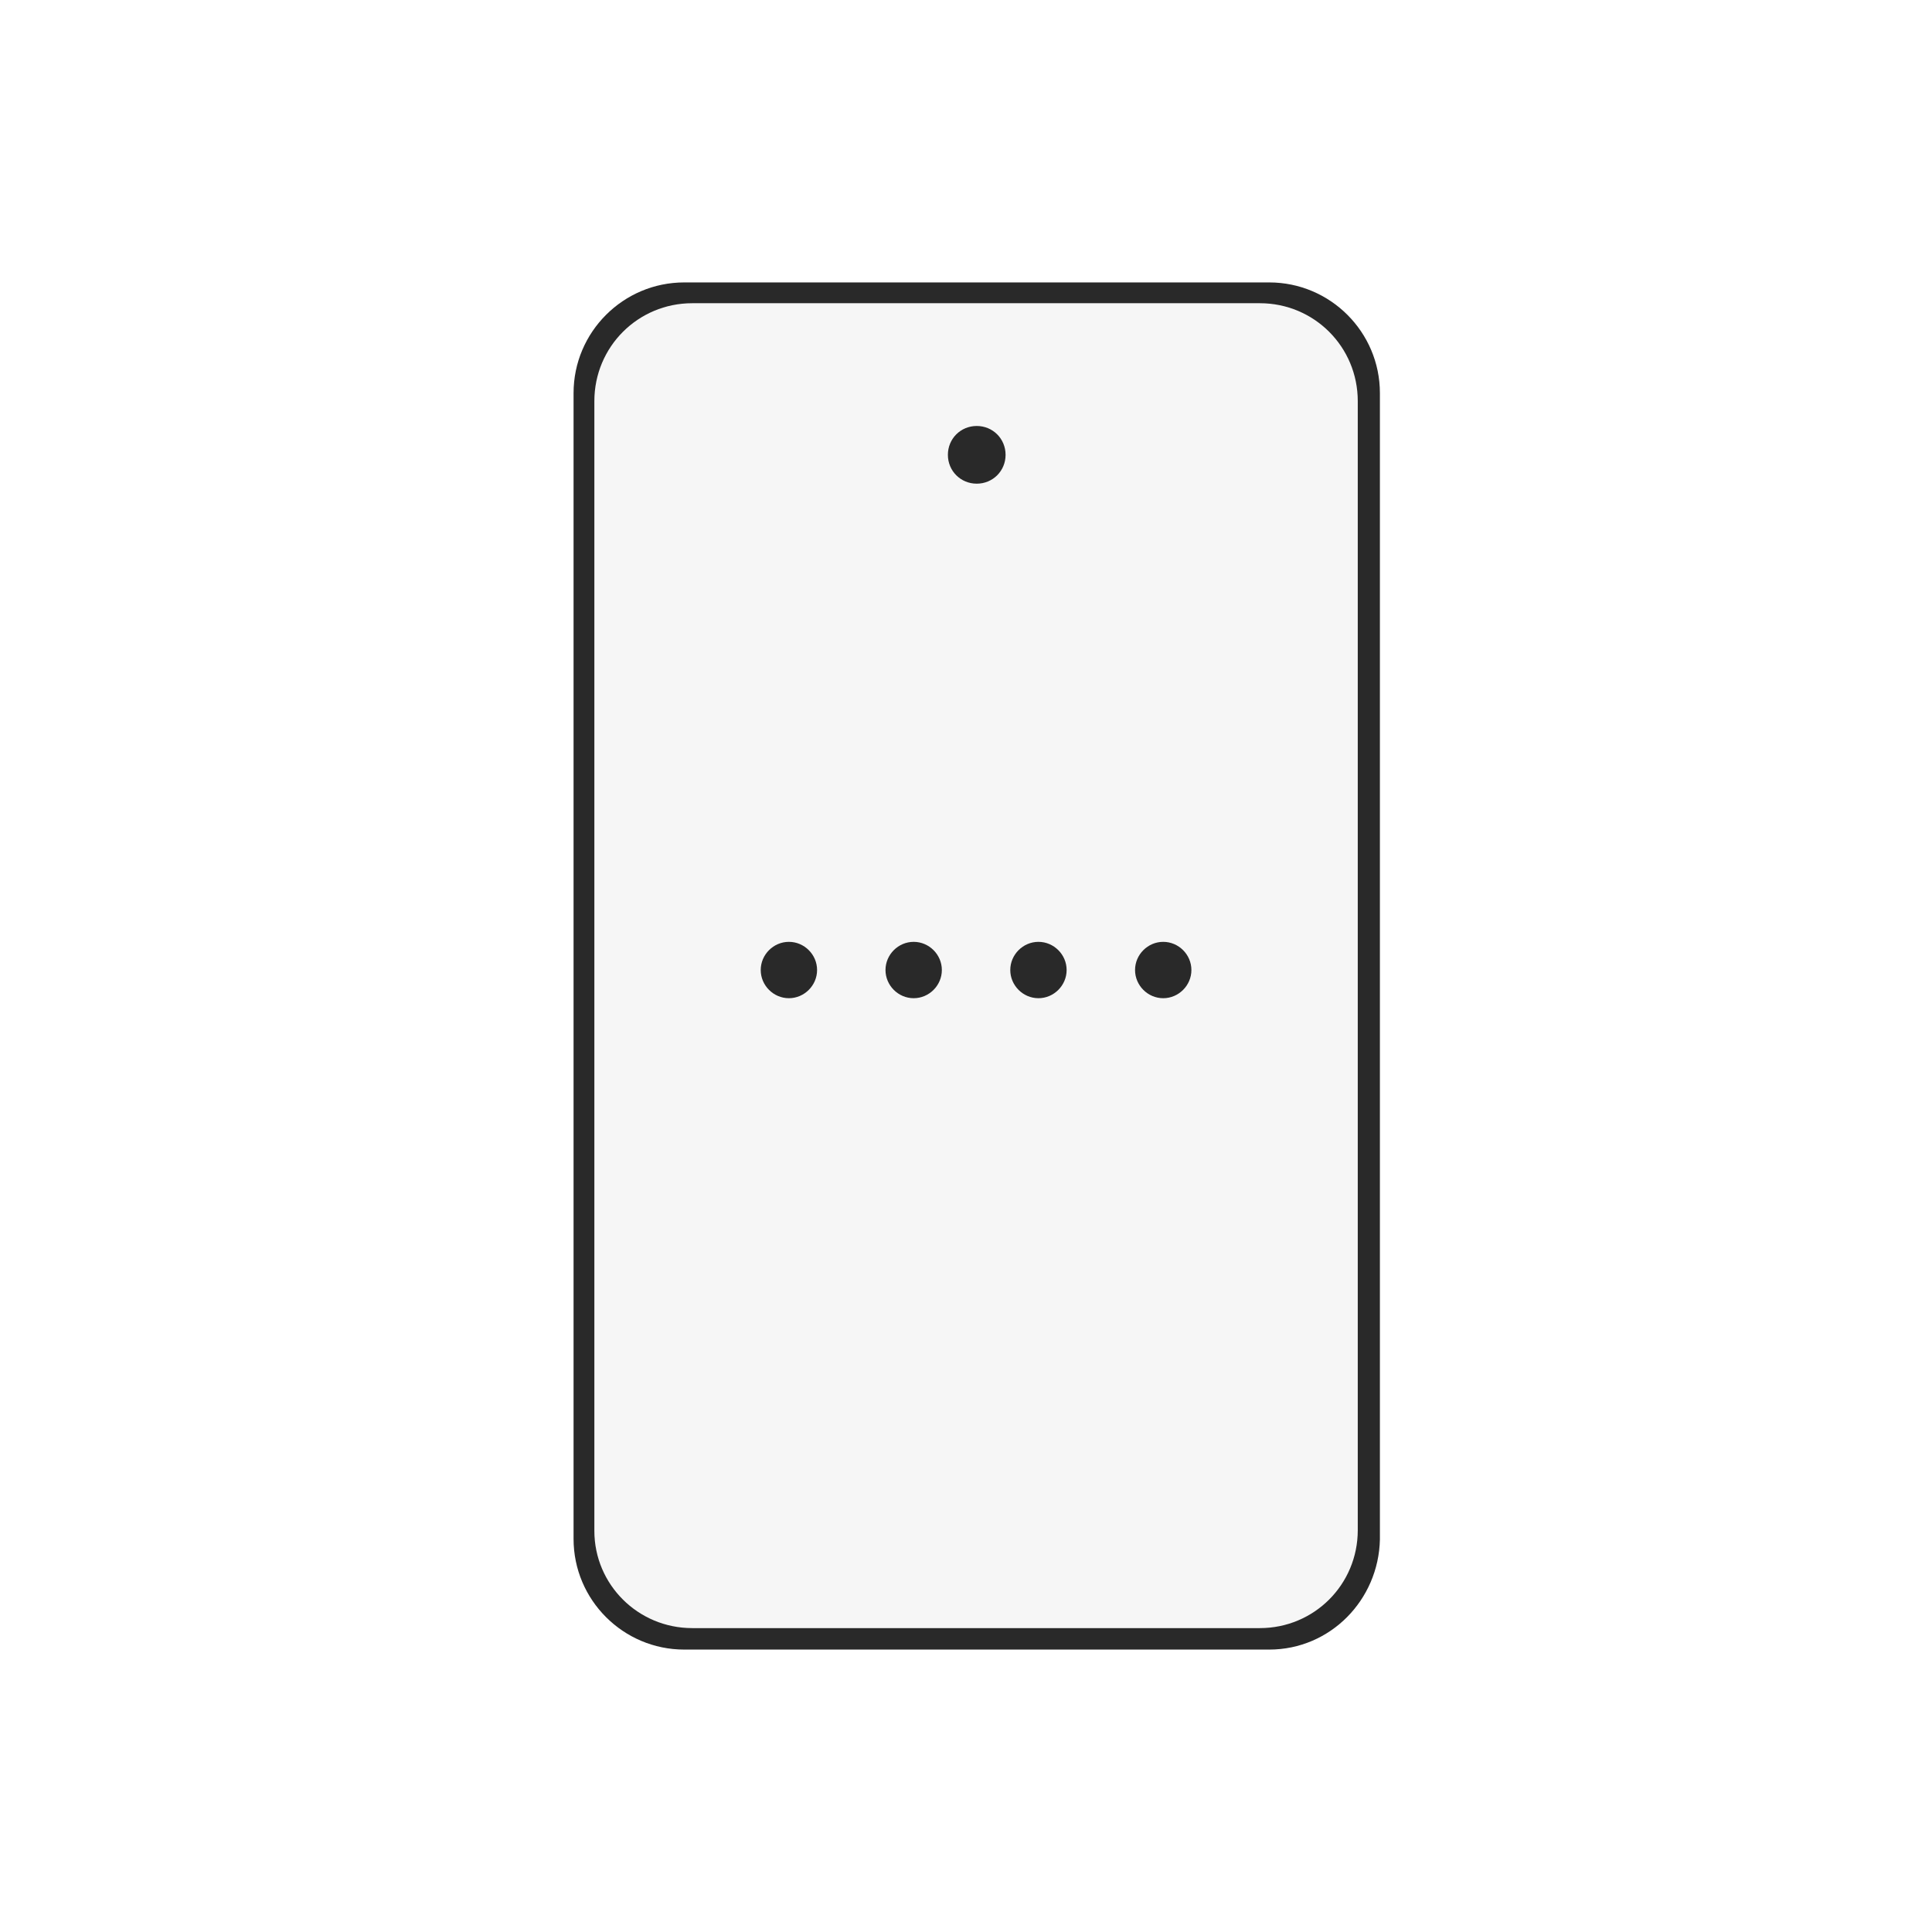
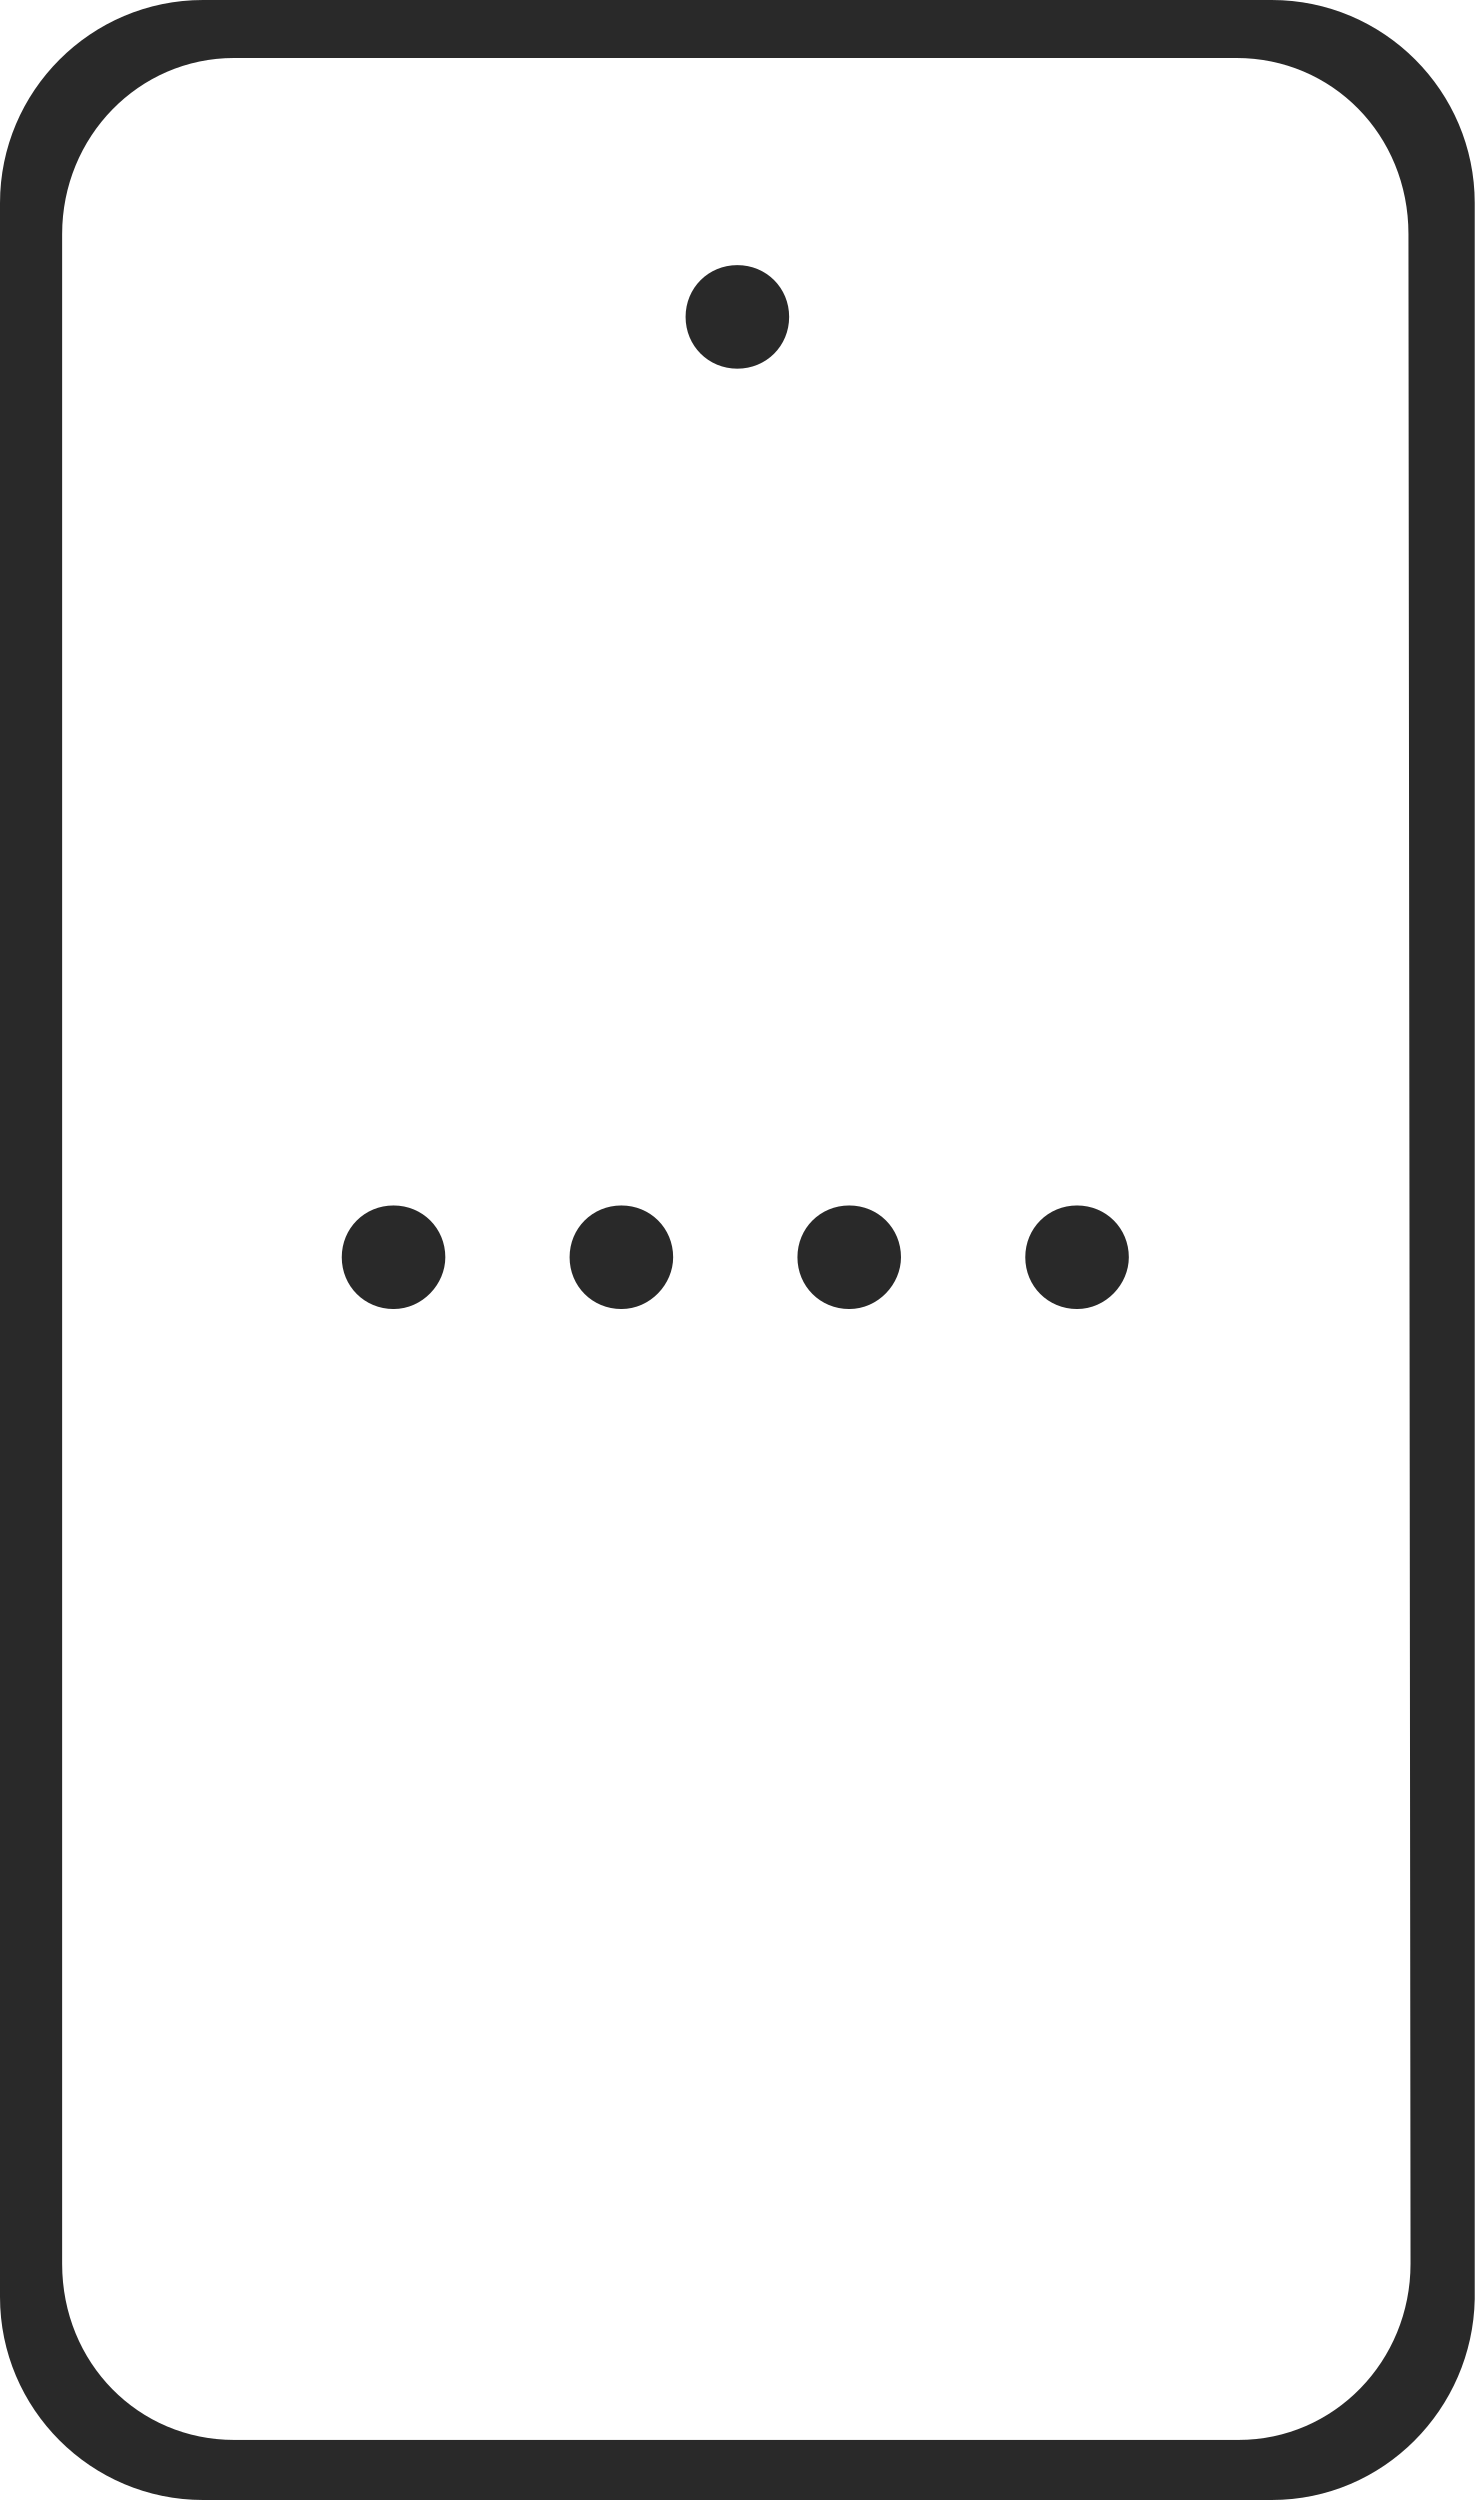
- <svg xmlns="http://www.w3.org/2000/svg" version="1.1" id="Layer_1" x="0px" y="0px" viewBox="0 0 288 288" style="enable-background:new 0 0 288 288;" xml:space="preserve">
-   <style type="text/css">
- 	.st0{fill:#292929;}
- 	.st1{fill:#F6F6F6;}
- </style>
+ <svg xmlns="http://www.w3.org/2000/svg" version="1.1" id="Layer_1" x="0px" y="0px" viewBox="0 0 71.2 120.7" enable-background="new 0 0 71.2 120.7" xml:space="preserve">
  <g>
-     <path class="st0" d="M189.2,42.1H102c-9.1,0-16.5,7.4-16.5,16.5v170.8c0,9.1,7.4,16.5,16.5,16.5h87.2c9.1,0,16.3-7.4,16.5-16.4   V58.6C205.7,49.5,198.3,42.1,189.2,42.1z" />
-     <path class="st1" d="M103.2,242.7c-8.1,0-14.6-6.5-14.6-14.5V59.8c0-8.1,6.5-14.6,14.6-14.6h84.6c8.1,0,14.6,6.5,14.6,14.6v168.3   c0,8.1-6.5,14.6-14.6,14.6H103.2z" />
-     <path class="st0" d="M145.6,72.1c-2.4,0-4.3-1.9-4.3-4.3s1.9-4.3,4.3-4.3s4.3,1.9,4.3,4.3S148,72.1,145.6,72.1z" />
+     <path fill="#292929" d="M61.4,0H9.8C4.4,0,0,4.4,0,9.8v101.1c0,5.4,4.4,9.8,9.8,9.8h51.6c5.4,0,9.7-4.4,9.8-9.7V9.8   C71.2,4.4,66.8,0,61.4,0z M68.1,109.3c0,4.7-3.7,8.5-8.3,8.5H11.3c-4.6,0-8.3-3.7-8.3-8.5v-98c0-4.7,3.7-8.5,8.3-8.5h48.4   c4.6,0,8.3,3.7,8.3,8.5L68.1,109.3L68.1,109.3z" />
+     <path fill="#292929" d="M35.6,17.8c-1.4,0-2.5-1.1-2.5-2.5s1.1-2.5,2.5-2.5s2.5,1.1,2.5,2.5S37,17.8,35.6,17.8z" />
  </g>
-   <path class="st0" d="M117.6,148.8c-2.3,0-4.2-1.9-4.2-4.2c0-2.3,1.9-4.2,4.2-4.2s4.2,1.9,4.2,4.2  C121.8,146.9,119.9,148.8,117.6,148.8z" />
-   <path class="st0" d="M136.2,148.8c-2.3,0-4.2-1.9-4.2-4.2c0-2.3,1.9-4.2,4.2-4.2s4.2,1.9,4.2,4.2  C140.4,146.9,138.5,148.8,136.2,148.8z" />
-   <path class="st0" d="M154.8,148.8c-2.3,0-4.2-1.9-4.2-4.2c0-2.3,1.9-4.2,4.2-4.2s4.2,1.9,4.2,4.2C159,146.9,157.1,148.8,154.8,148.8  z" />
-   <path class="st0" d="M173.4,148.8c-2.3,0-4.2-1.9-4.2-4.2c0-2.3,1.9-4.2,4.2-4.2c2.3,0,4.2,1.9,4.2,4.2  C177.6,146.9,175.7,148.8,173.4,148.8z" />
+   <path fill="#292929" d="M19,63.2c-1.4,0-2.5-1.1-2.5-2.5s1.1-2.5,2.5-2.5s2.5,1.1,2.5,2.5C21.5,62,20.4,63.2,19,63.2z" />
+   <path fill="#292929" d="M30,63.2c-1.4,0-2.5-1.1-2.5-2.5s1.1-2.5,2.5-2.5s2.5,1.1,2.5,2.5C32.5,62,31.4,63.2,30,63.2z" />
+   <path fill="#292929" d="M41,63.2c-1.4,0-2.5-1.1-2.5-2.5s1.1-2.5,2.5-2.5s2.5,1.1,2.5,2.5C43.5,62,42.4,63.2,41,63.2z" />
+   <path fill="#292929" d="M52,63.2c-1.4,0-2.5-1.1-2.5-2.5s1.1-2.5,2.5-2.5s2.5,1.1,2.5,2.5C54.5,62,53.4,63.2,52,63.2z" />
</svg>
